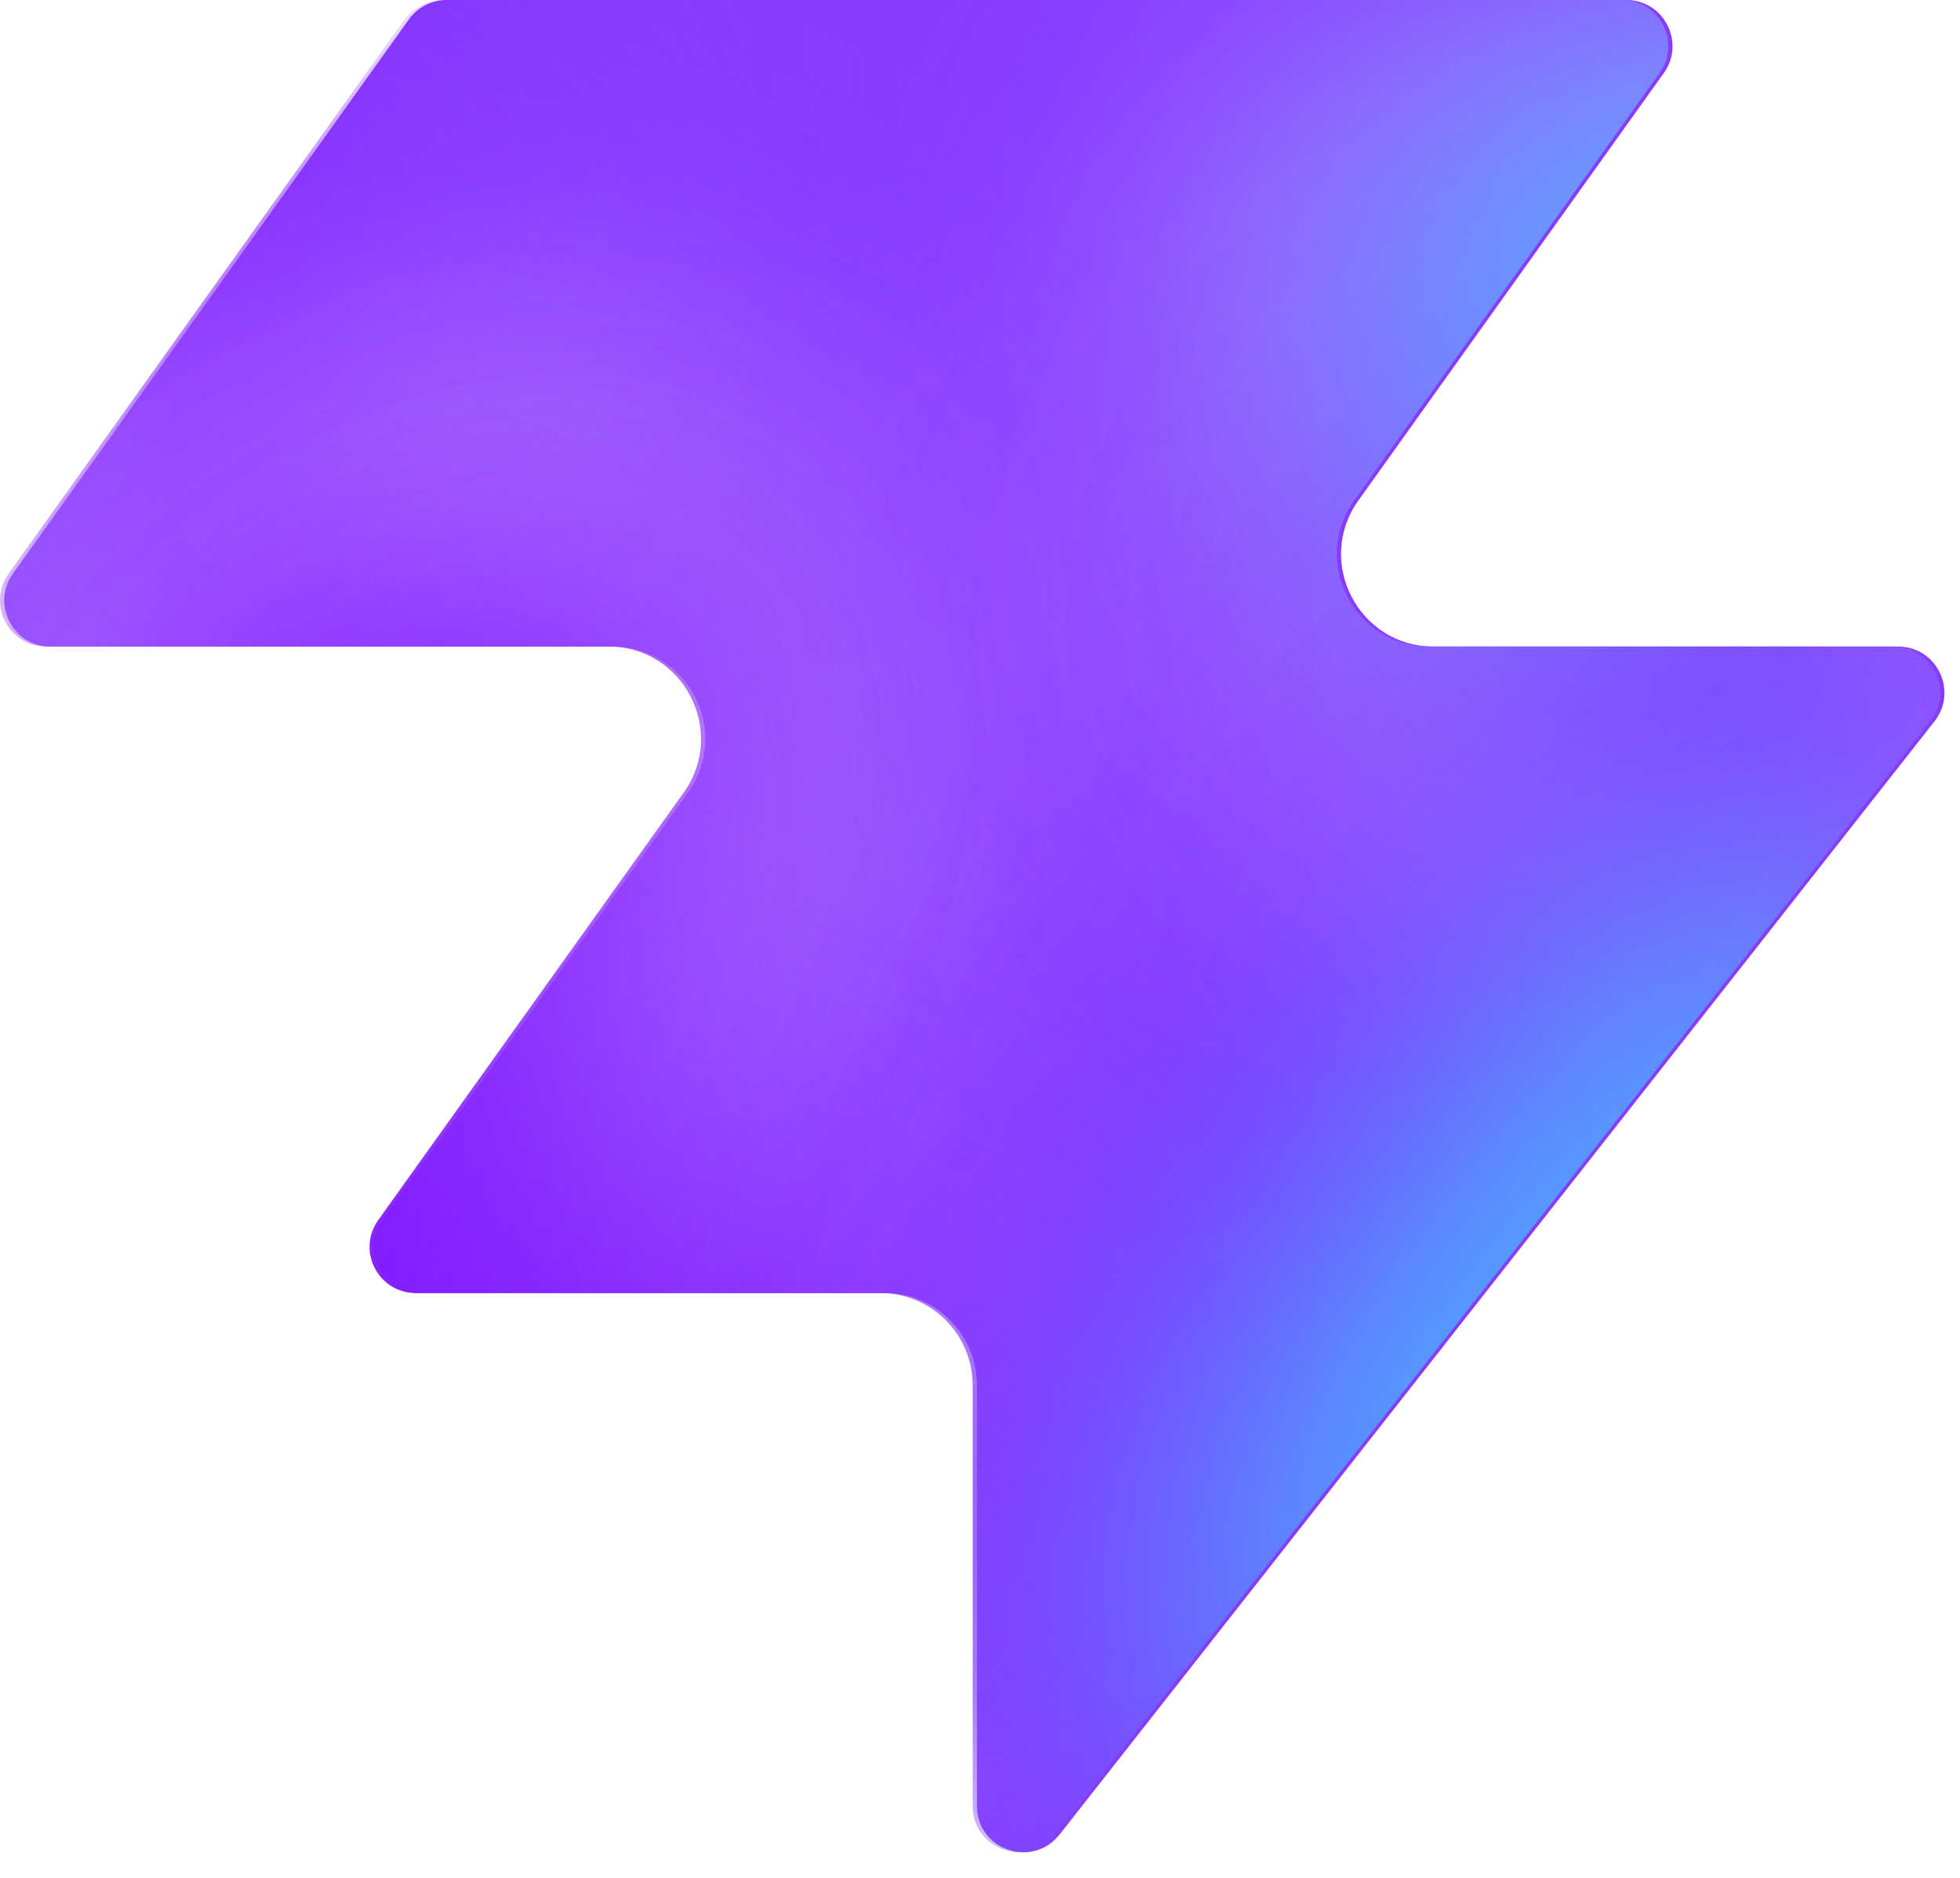
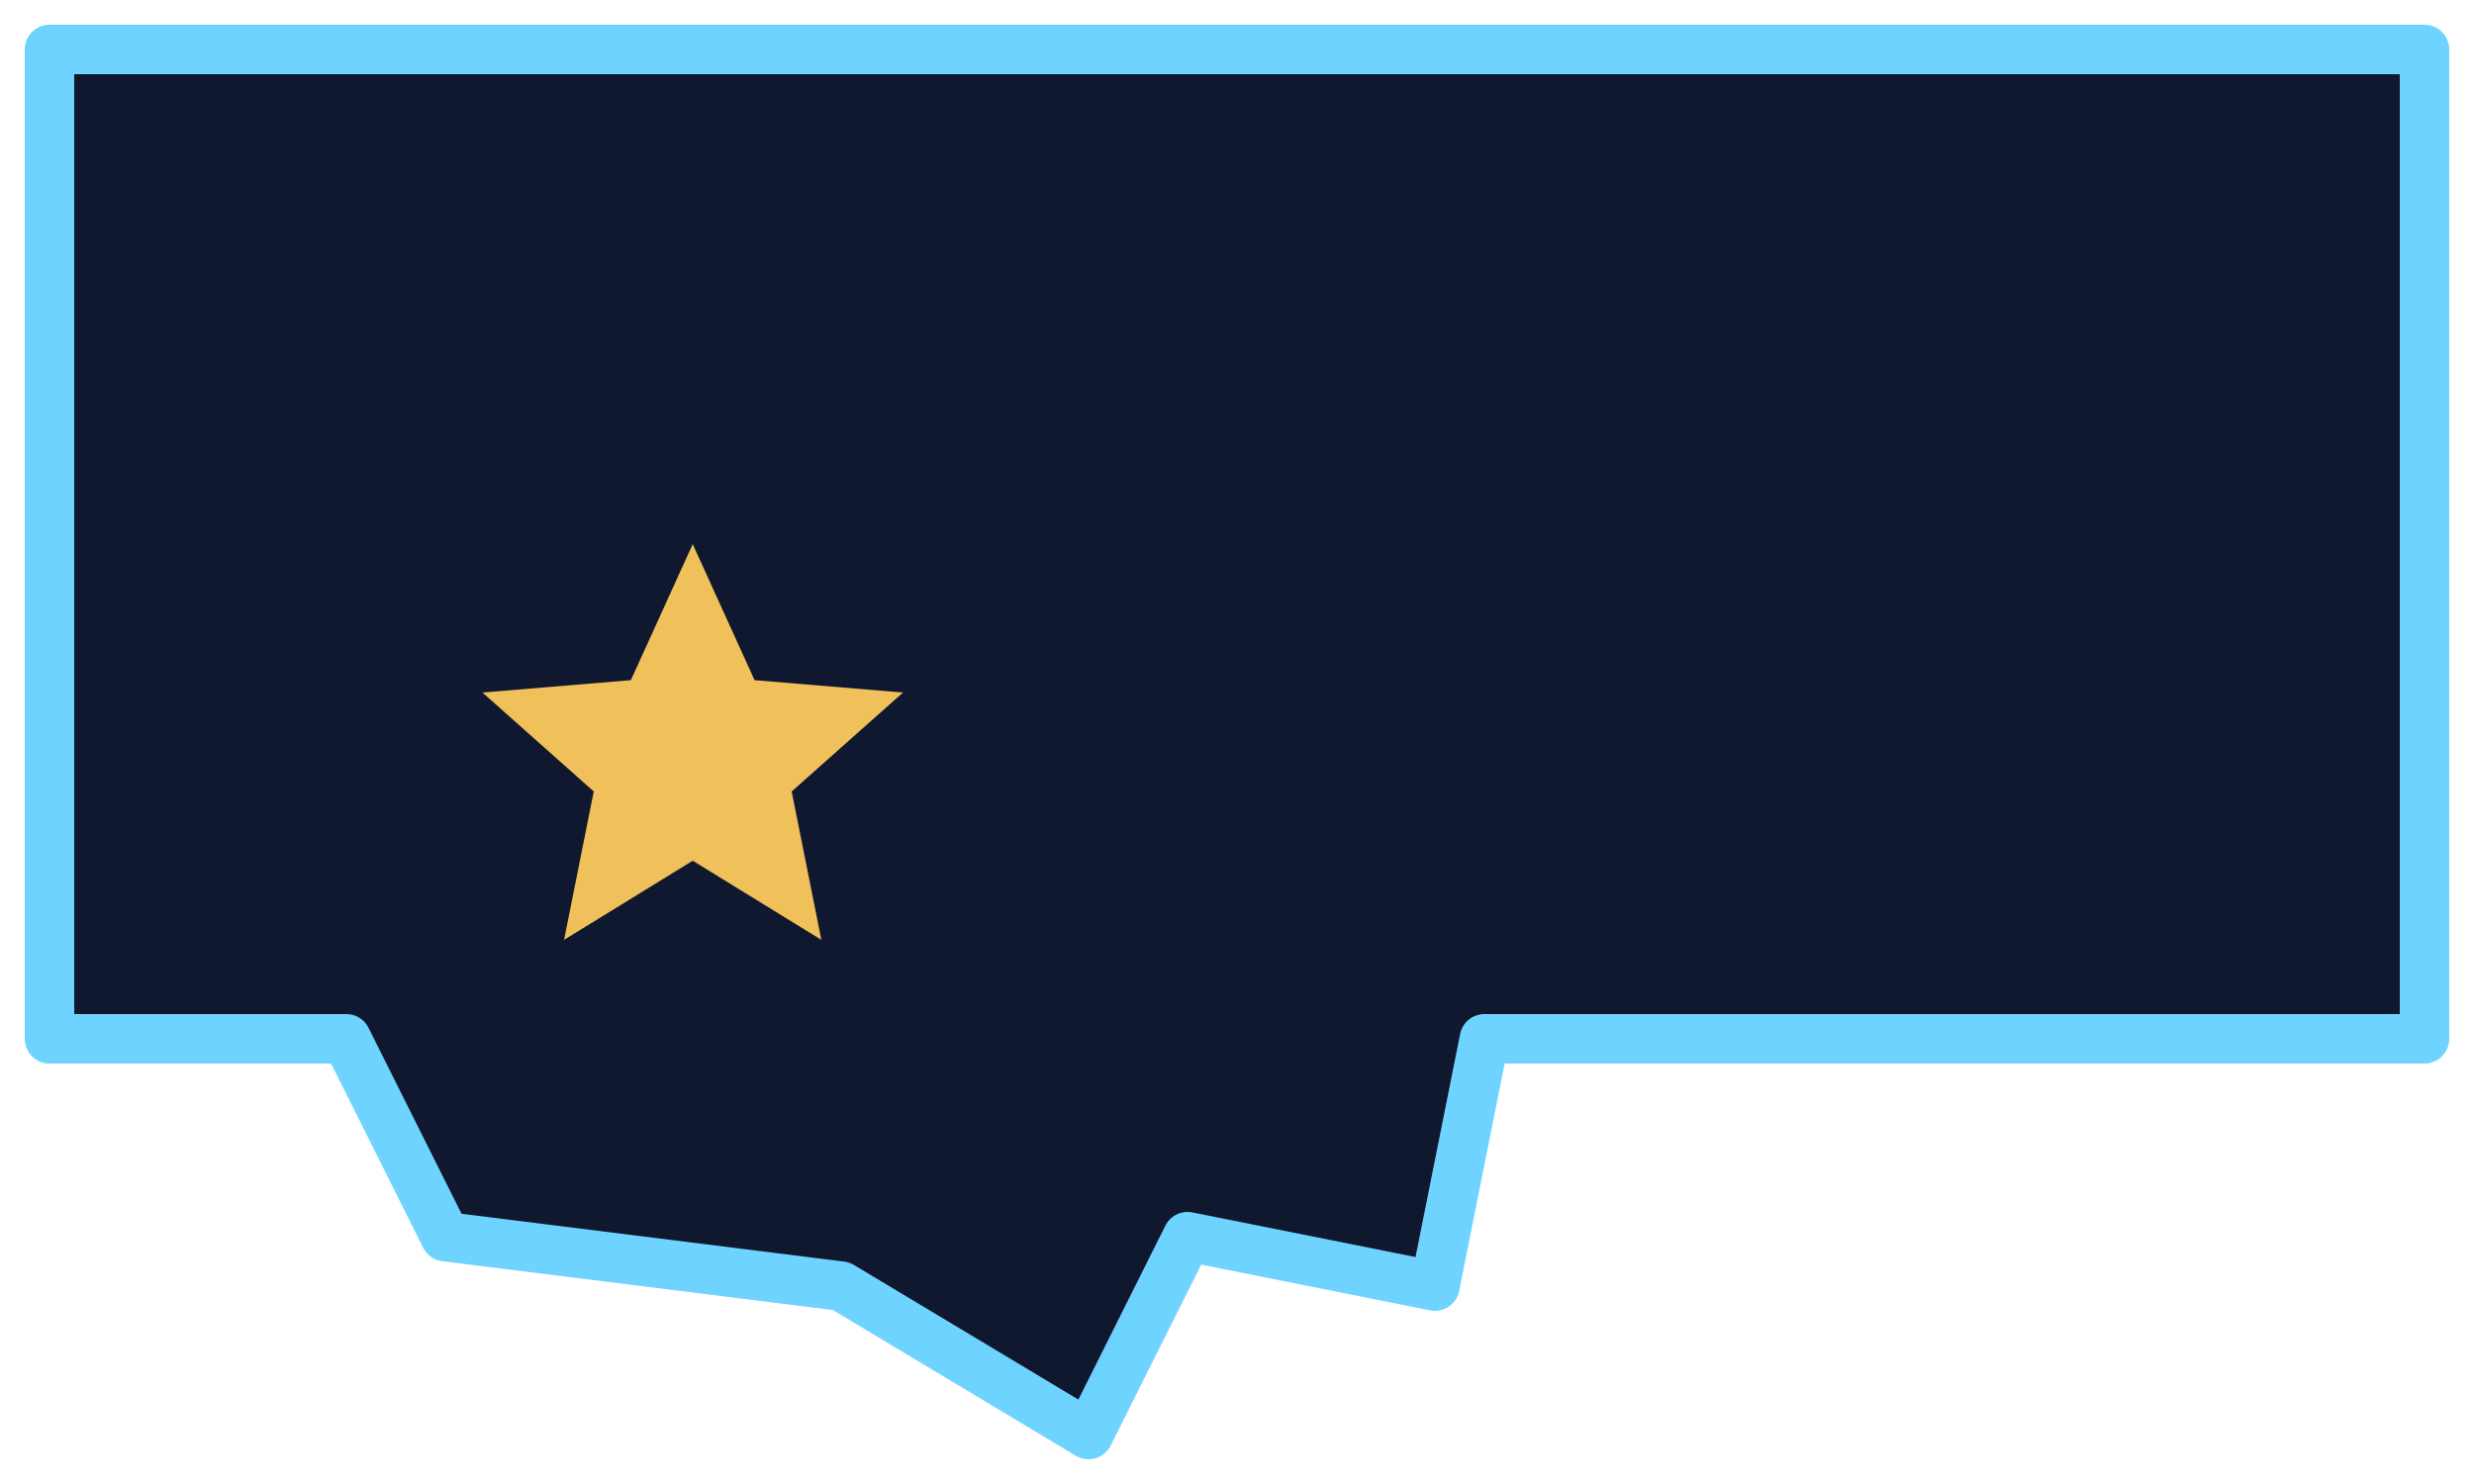
- <svg xmlns="http://www.w3.org/2000/svg" width="48" height="46" fill="none" viewBox="0 0 48 46">
-   <path fill="#863bff" d="M25.946 44.938c-.664.845-2.021.375-2.021-.698V33.937a2.26 2.26 0 0 0-2.262-2.262H10.287c-.92 0-1.456-1.04-.92-1.788l7.48-10.471c1.07-1.497 0-3.578-1.842-3.578H1.237c-.92 0-1.456-1.04-.92-1.788L10.013.474c.214-.297.556-.474.92-.474h28.894c.92 0 1.456 1.04.92 1.788l-7.48 10.471c-1.07 1.498 0 3.579 1.842 3.579h11.377c.943 0 1.473 1.088.89 1.83L25.947 44.94z" style="fill:#863bff;fill:color(display-p3 .525 .23 1);fill-opacity:1" />
-   <mask id="a" width="48" height="46" x="0" y="0" maskUnits="userSpaceOnUse" style="mask-type:alpha">
-     <path fill="#000" d="M25.842 44.938c-.664.844-2.021.375-2.021-.698V33.937a2.26 2.26 0 0 0-2.262-2.262H10.183c-.92 0-1.456-1.04-.92-1.788l7.48-10.471c1.07-1.498 0-3.579-1.842-3.579H1.133c-.92 0-1.456-1.04-.92-1.787L9.91.473c.214-.297.556-.474.92-.474h28.894c.92 0 1.456 1.04.92 1.788l-7.48 10.471c-1.07 1.498 0 3.578 1.842 3.578h11.377c.943 0 1.473 1.088.89 1.832L25.843 44.94z" style="fill:#000;fill-opacity:1" />
-   </mask>
-   <g mask="url(#a)">
-     <g filter="url(#b)">
-       <ellipse cx="5.508" cy="14.704" fill="#ede6ff" rx="5.508" ry="14.704" style="fill:#ede6ff;fill:color(display-p3 .927 .903 1);fill-opacity:1" transform="matrix(.00324 1 1 -.00324 -4.47 31.516)" />
-     </g>
-     <g filter="url(#c)">
-       <ellipse cx="10.399" cy="29.851" fill="#ede6ff" rx="10.399" ry="29.851" style="fill:#ede6ff;fill:color(display-p3 .927 .903 1);fill-opacity:1" transform="matrix(.00324 1 1 -.00324 -39.328 7.883)" />
-     </g>
-     <g filter="url(#d)">
-       <ellipse cx="5.508" cy="30.487" fill="#7e14ff" rx="5.508" ry="30.487" style="fill:#7e14ff;fill:color(display-p3 .492 .077 1);fill-opacity:1" transform="rotate(89.814 -25.913 -14.639)scale(1 -1)" />
-     </g>
-     <g filter="url(#e)">
-       <ellipse cx="5.508" cy="30.599" fill="#7e14ff" rx="5.508" ry="30.599" style="fill:#7e14ff;fill:color(display-p3 .492 .077 1);fill-opacity:1" transform="rotate(89.814 -32.644 -3.334)scale(1 -1)" />
-     </g>
-     <g filter="url(#f)">
-       <ellipse cx="5.508" cy="30.599" fill="#7e14ff" rx="5.508" ry="30.599" style="fill:#7e14ff;fill:color(display-p3 .492 .077 1);fill-opacity:1" transform="matrix(.00324 1 1 -.00324 -34.34 30.47)" />
-     </g>
-     <g filter="url(#g)">
-       <ellipse cx="14.072" cy="22.078" fill="#ede6ff" rx="14.072" ry="22.078" style="fill:#ede6ff;fill:color(display-p3 .927 .903 1);fill-opacity:1" transform="rotate(93.35 24.506 48.493)scale(-1 1)" />
-     </g>
-     <g filter="url(#h)">
-       <ellipse cx="3.47" cy="21.501" fill="#7e14ff" rx="3.47" ry="21.501" style="fill:#7e14ff;fill:color(display-p3 .492 .077 1);fill-opacity:1" transform="rotate(89.009 28.708 47.59)scale(-1 1)" />
-     </g>
-     <g filter="url(#i)">
-       <ellipse cx="3.47" cy="21.501" fill="#7e14ff" rx="3.47" ry="21.501" style="fill:#7e14ff;fill:color(display-p3 .492 .077 1);fill-opacity:1" transform="rotate(89.009 28.708 47.59)scale(-1 1)" />
-     </g>
-     <g filter="url(#j)">
-       <ellipse cx=".387" cy="8.972" fill="#7e14ff" rx="4.407" ry="29.108" style="fill:#7e14ff;fill:color(display-p3 .492 .077 1);fill-opacity:1" transform="rotate(39.51 .387 8.972)" />
-     </g>
-     <g filter="url(#k)">
-       <ellipse cx="47.523" cy="-6.092" fill="#7e14ff" rx="4.407" ry="29.108" style="fill:#7e14ff;fill:color(display-p3 .492 .077 1);fill-opacity:1" transform="rotate(37.892 47.523 -6.092)" />
-     </g>
-     <g filter="url(#l)">
-       <ellipse cx="41.412" cy="6.333" fill="#47bfff" rx="5.971" ry="9.665" style="fill:#47bfff;fill:color(display-p3 .28 .748 1);fill-opacity:1" transform="rotate(37.892 41.412 6.333)" />
-     </g>
-     <g filter="url(#m)">
-       <ellipse cx="-1.879" cy="38.332" fill="#7e14ff" rx="4.407" ry="29.108" style="fill:#7e14ff;fill:color(display-p3 .492 .077 1);fill-opacity:1" transform="rotate(37.892 -1.88 38.332)" />
-     </g>
-     <g filter="url(#n)">
-       <ellipse cx="-1.879" cy="38.332" fill="#7e14ff" rx="4.407" ry="29.108" style="fill:#7e14ff;fill:color(display-p3 .492 .077 1);fill-opacity:1" transform="rotate(37.892 -1.88 38.332)" />
-     </g>
-     <g filter="url(#o)">
-       <ellipse cx="35.651" cy="29.907" fill="#7e14ff" rx="4.407" ry="29.108" style="fill:#7e14ff;fill:color(display-p3 .492 .077 1);fill-opacity:1" transform="rotate(37.892 35.651 29.907)" />
-     </g>
-     <g filter="url(#p)">
-       <ellipse cx="38.418" cy="32.4" fill="#47bfff" rx="5.971" ry="15.297" style="fill:#47bfff;fill:color(display-p3 .28 .748 1);fill-opacity:1" transform="rotate(37.892 38.418 32.4)" />
-     </g>
-   </g>
-   <defs>
-     <filter id="b" width="60.045" height="41.654" x="-19.77" y="16.149" color-interpolation-filters="sRGB" filterUnits="userSpaceOnUse">
-       <feFlood flood-opacity="0" result="BackgroundImageFix" />
-       <feBlend in="SourceGraphic" in2="BackgroundImageFix" result="shape" />
-       <feGaussianBlur result="effect1_foregroundBlur_2002_17158" stdDeviation="7.659" />
-     </filter>
-     <filter id="c" width="90.34" height="51.437" x="-54.613" y="-7.533" color-interpolation-filters="sRGB" filterUnits="userSpaceOnUse">
-       <feFlood flood-opacity="0" result="BackgroundImageFix" />
-       <feBlend in="SourceGraphic" in2="BackgroundImageFix" result="shape" />
-       <feGaussianBlur result="effect1_foregroundBlur_2002_17158" stdDeviation="7.659" />
-     </filter>
-     <filter id="d" width="79.355" height="29.4" x="-49.64" y="2.03" color-interpolation-filters="sRGB" filterUnits="userSpaceOnUse">
-       <feFlood flood-opacity="0" result="BackgroundImageFix" />
-       <feBlend in="SourceGraphic" in2="BackgroundImageFix" result="shape" />
-       <feGaussianBlur result="effect1_foregroundBlur_2002_17158" stdDeviation="4.596" />
-     </filter>
-     <filter id="e" width="79.579" height="29.4" x="-45.045" y="20.029" color-interpolation-filters="sRGB" filterUnits="userSpaceOnUse">
-       <feFlood flood-opacity="0" result="BackgroundImageFix" />
-       <feBlend in="SourceGraphic" in2="BackgroundImageFix" result="shape" />
-       <feGaussianBlur result="effect1_foregroundBlur_2002_17158" stdDeviation="4.596" />
-     </filter>
-     <filter id="f" width="79.579" height="29.4" x="-43.513" y="21.178" color-interpolation-filters="sRGB" filterUnits="userSpaceOnUse">
-       <feFlood flood-opacity="0" result="BackgroundImageFix" />
-       <feBlend in="SourceGraphic" in2="BackgroundImageFix" result="shape" />
-       <feGaussianBlur result="effect1_foregroundBlur_2002_17158" stdDeviation="4.596" />
-     </filter>
-     <filter id="g" width="74.749" height="58.852" x="15.756" y="-17.901" color-interpolation-filters="sRGB" filterUnits="userSpaceOnUse">
-       <feFlood flood-opacity="0" result="BackgroundImageFix" />
-       <feBlend in="SourceGraphic" in2="BackgroundImageFix" result="shape" />
-       <feGaussianBlur result="effect1_foregroundBlur_2002_17158" stdDeviation="7.659" />
-     </filter>
-     <filter id="h" width="61.377" height="25.362" x="23.548" y="2.284" color-interpolation-filters="sRGB" filterUnits="userSpaceOnUse">
-       <feFlood flood-opacity="0" result="BackgroundImageFix" />
-       <feBlend in="SourceGraphic" in2="BackgroundImageFix" result="shape" />
-       <feGaussianBlur result="effect1_foregroundBlur_2002_17158" stdDeviation="4.596" />
-     </filter>
-     <filter id="i" width="61.377" height="25.362" x="23.548" y="2.284" color-interpolation-filters="sRGB" filterUnits="userSpaceOnUse">
-       <feFlood flood-opacity="0" result="BackgroundImageFix" />
-       <feBlend in="SourceGraphic" in2="BackgroundImageFix" result="shape" />
-       <feGaussianBlur result="effect1_foregroundBlur_2002_17158" stdDeviation="4.596" />
-     </filter>
-     <filter id="j" width="56.045" height="63.649" x="-27.636" y="-22.853" color-interpolation-filters="sRGB" filterUnits="userSpaceOnUse">
-       <feFlood flood-opacity="0" result="BackgroundImageFix" />
-       <feBlend in="SourceGraphic" in2="BackgroundImageFix" result="shape" />
-       <feGaussianBlur result="effect1_foregroundBlur_2002_17158" stdDeviation="4.596" />
-     </filter>
-     <filter id="k" width="54.814" height="64.646" x="20.116" y="-38.415" color-interpolation-filters="sRGB" filterUnits="userSpaceOnUse">
-       <feFlood flood-opacity="0" result="BackgroundImageFix" />
-       <feBlend in="SourceGraphic" in2="BackgroundImageFix" result="shape" />
-       <feGaussianBlur result="effect1_foregroundBlur_2002_17158" stdDeviation="4.596" />
-     </filter>
-     <filter id="l" width="33.541" height="35.313" x="24.641" y="-11.323" color-interpolation-filters="sRGB" filterUnits="userSpaceOnUse">
-       <feFlood flood-opacity="0" result="BackgroundImageFix" />
-       <feBlend in="SourceGraphic" in2="BackgroundImageFix" result="shape" />
-       <feGaussianBlur result="effect1_foregroundBlur_2002_17158" stdDeviation="4.596" />
-     </filter>
-     <filter id="m" width="54.814" height="64.646" x="-29.286" y="6.009" color-interpolation-filters="sRGB" filterUnits="userSpaceOnUse">
-       <feFlood flood-opacity="0" result="BackgroundImageFix" />
-       <feBlend in="SourceGraphic" in2="BackgroundImageFix" result="shape" />
-       <feGaussianBlur result="effect1_foregroundBlur_2002_17158" stdDeviation="4.596" />
-     </filter>
-     <filter id="n" width="54.814" height="64.646" x="-29.286" y="6.009" color-interpolation-filters="sRGB" filterUnits="userSpaceOnUse">
-       <feFlood flood-opacity="0" result="BackgroundImageFix" />
-       <feBlend in="SourceGraphic" in2="BackgroundImageFix" result="shape" />
-       <feGaussianBlur result="effect1_foregroundBlur_2002_17158" stdDeviation="4.596" />
-     </filter>
-     <filter id="o" width="54.814" height="64.646" x="8.244" y="-2.416" color-interpolation-filters="sRGB" filterUnits="userSpaceOnUse">
-       <feFlood flood-opacity="0" result="BackgroundImageFix" />
-       <feBlend in="SourceGraphic" in2="BackgroundImageFix" result="shape" />
-       <feGaussianBlur result="effect1_foregroundBlur_2002_17158" stdDeviation="4.596" />
-     </filter>
-     <filter id="p" width="39.409" height="43.623" x="18.713" y="10.588" color-interpolation-filters="sRGB" filterUnits="userSpaceOnUse">
-       <feFlood flood-opacity="0" result="BackgroundImageFix" />
-       <feBlend in="SourceGraphic" in2="BackgroundImageFix" result="shape" />
-       <feGaussianBlur result="effect1_foregroundBlur_2002_17158" stdDeviation="4.596" />
-     </filter>
-   </defs>
+ <svg xmlns="http://www.w3.org/2000/svg" viewBox="0 0 100 60" role="img" aria-label="WMSFO">
+   <path d="M2 2 L98 2 L98 42 L60 42 L58 52 L48 50 L44 58 L34 52 L18 50 L14 42 L2 42 Z" fill="#0f182e" stroke="#6fd3ff" stroke-width="2" stroke-linejoin="round" />
+   <path d="M28 22 L30.5 27.5 L36.5 28 L32 32 L33.2 38 L28 34.8 L22.8 38 L24 32 L19.5 28 L25.5 27.5 Z" fill="#f0c05a" />
</svg>
